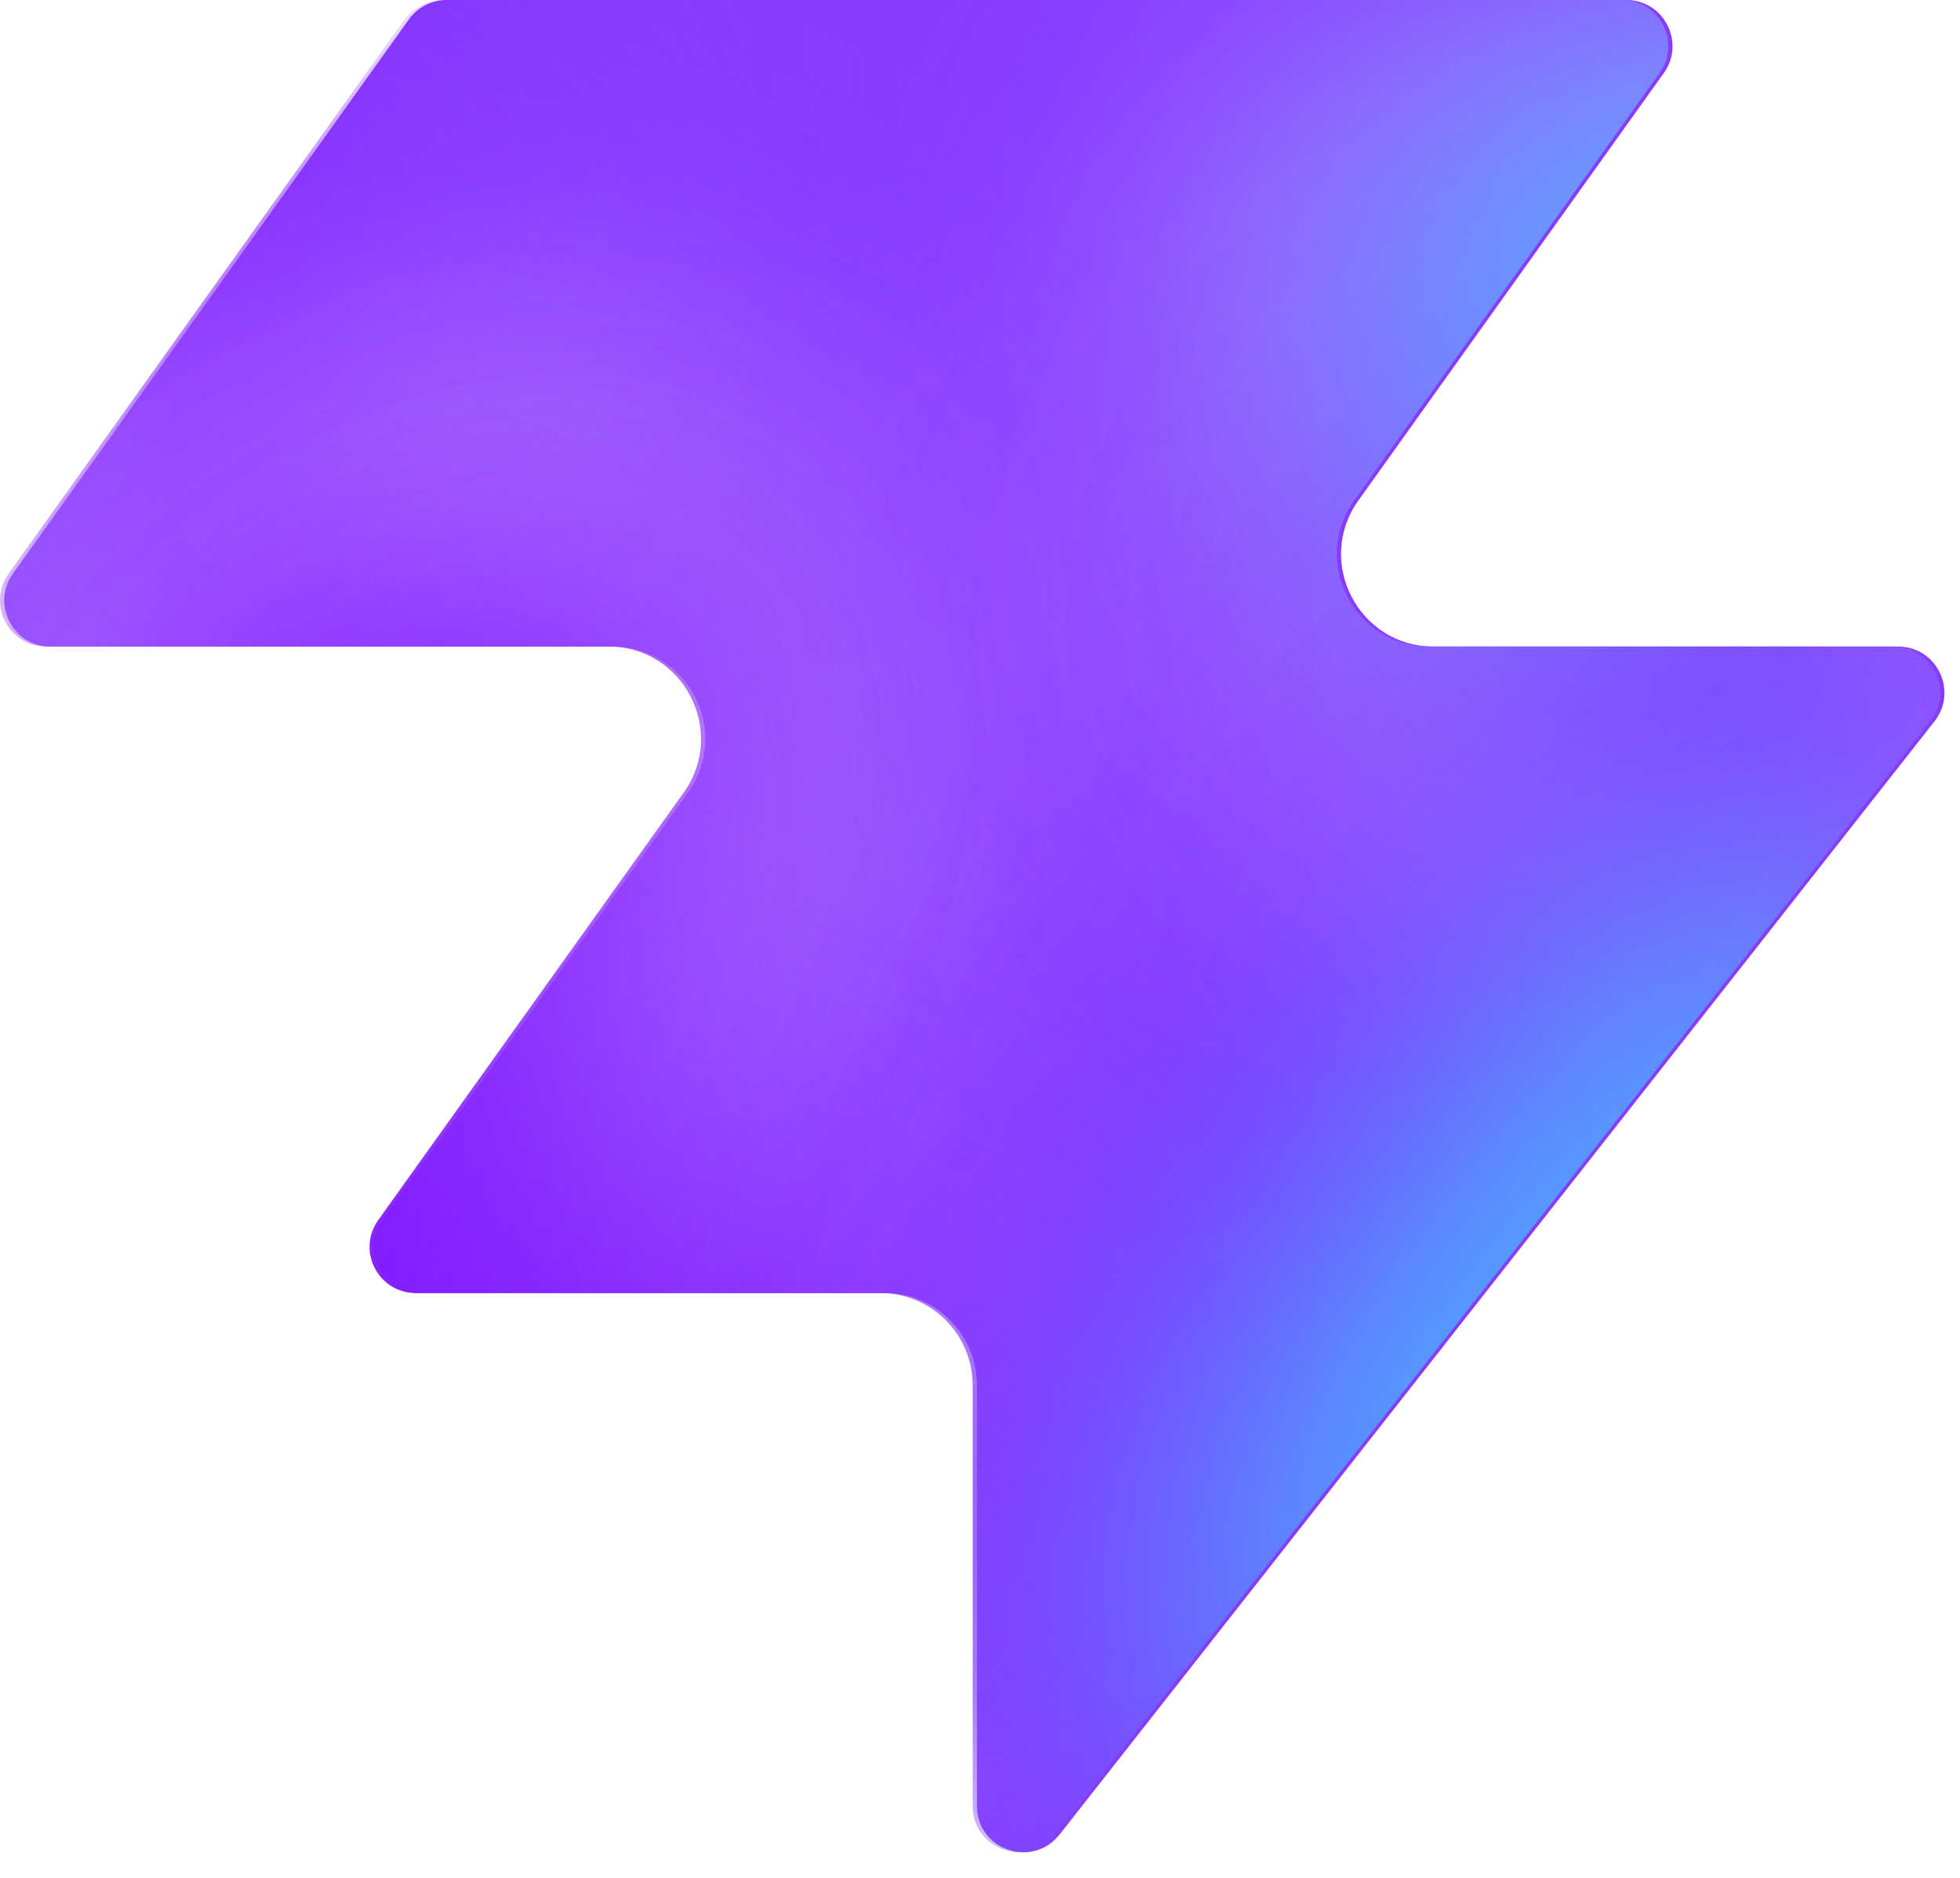
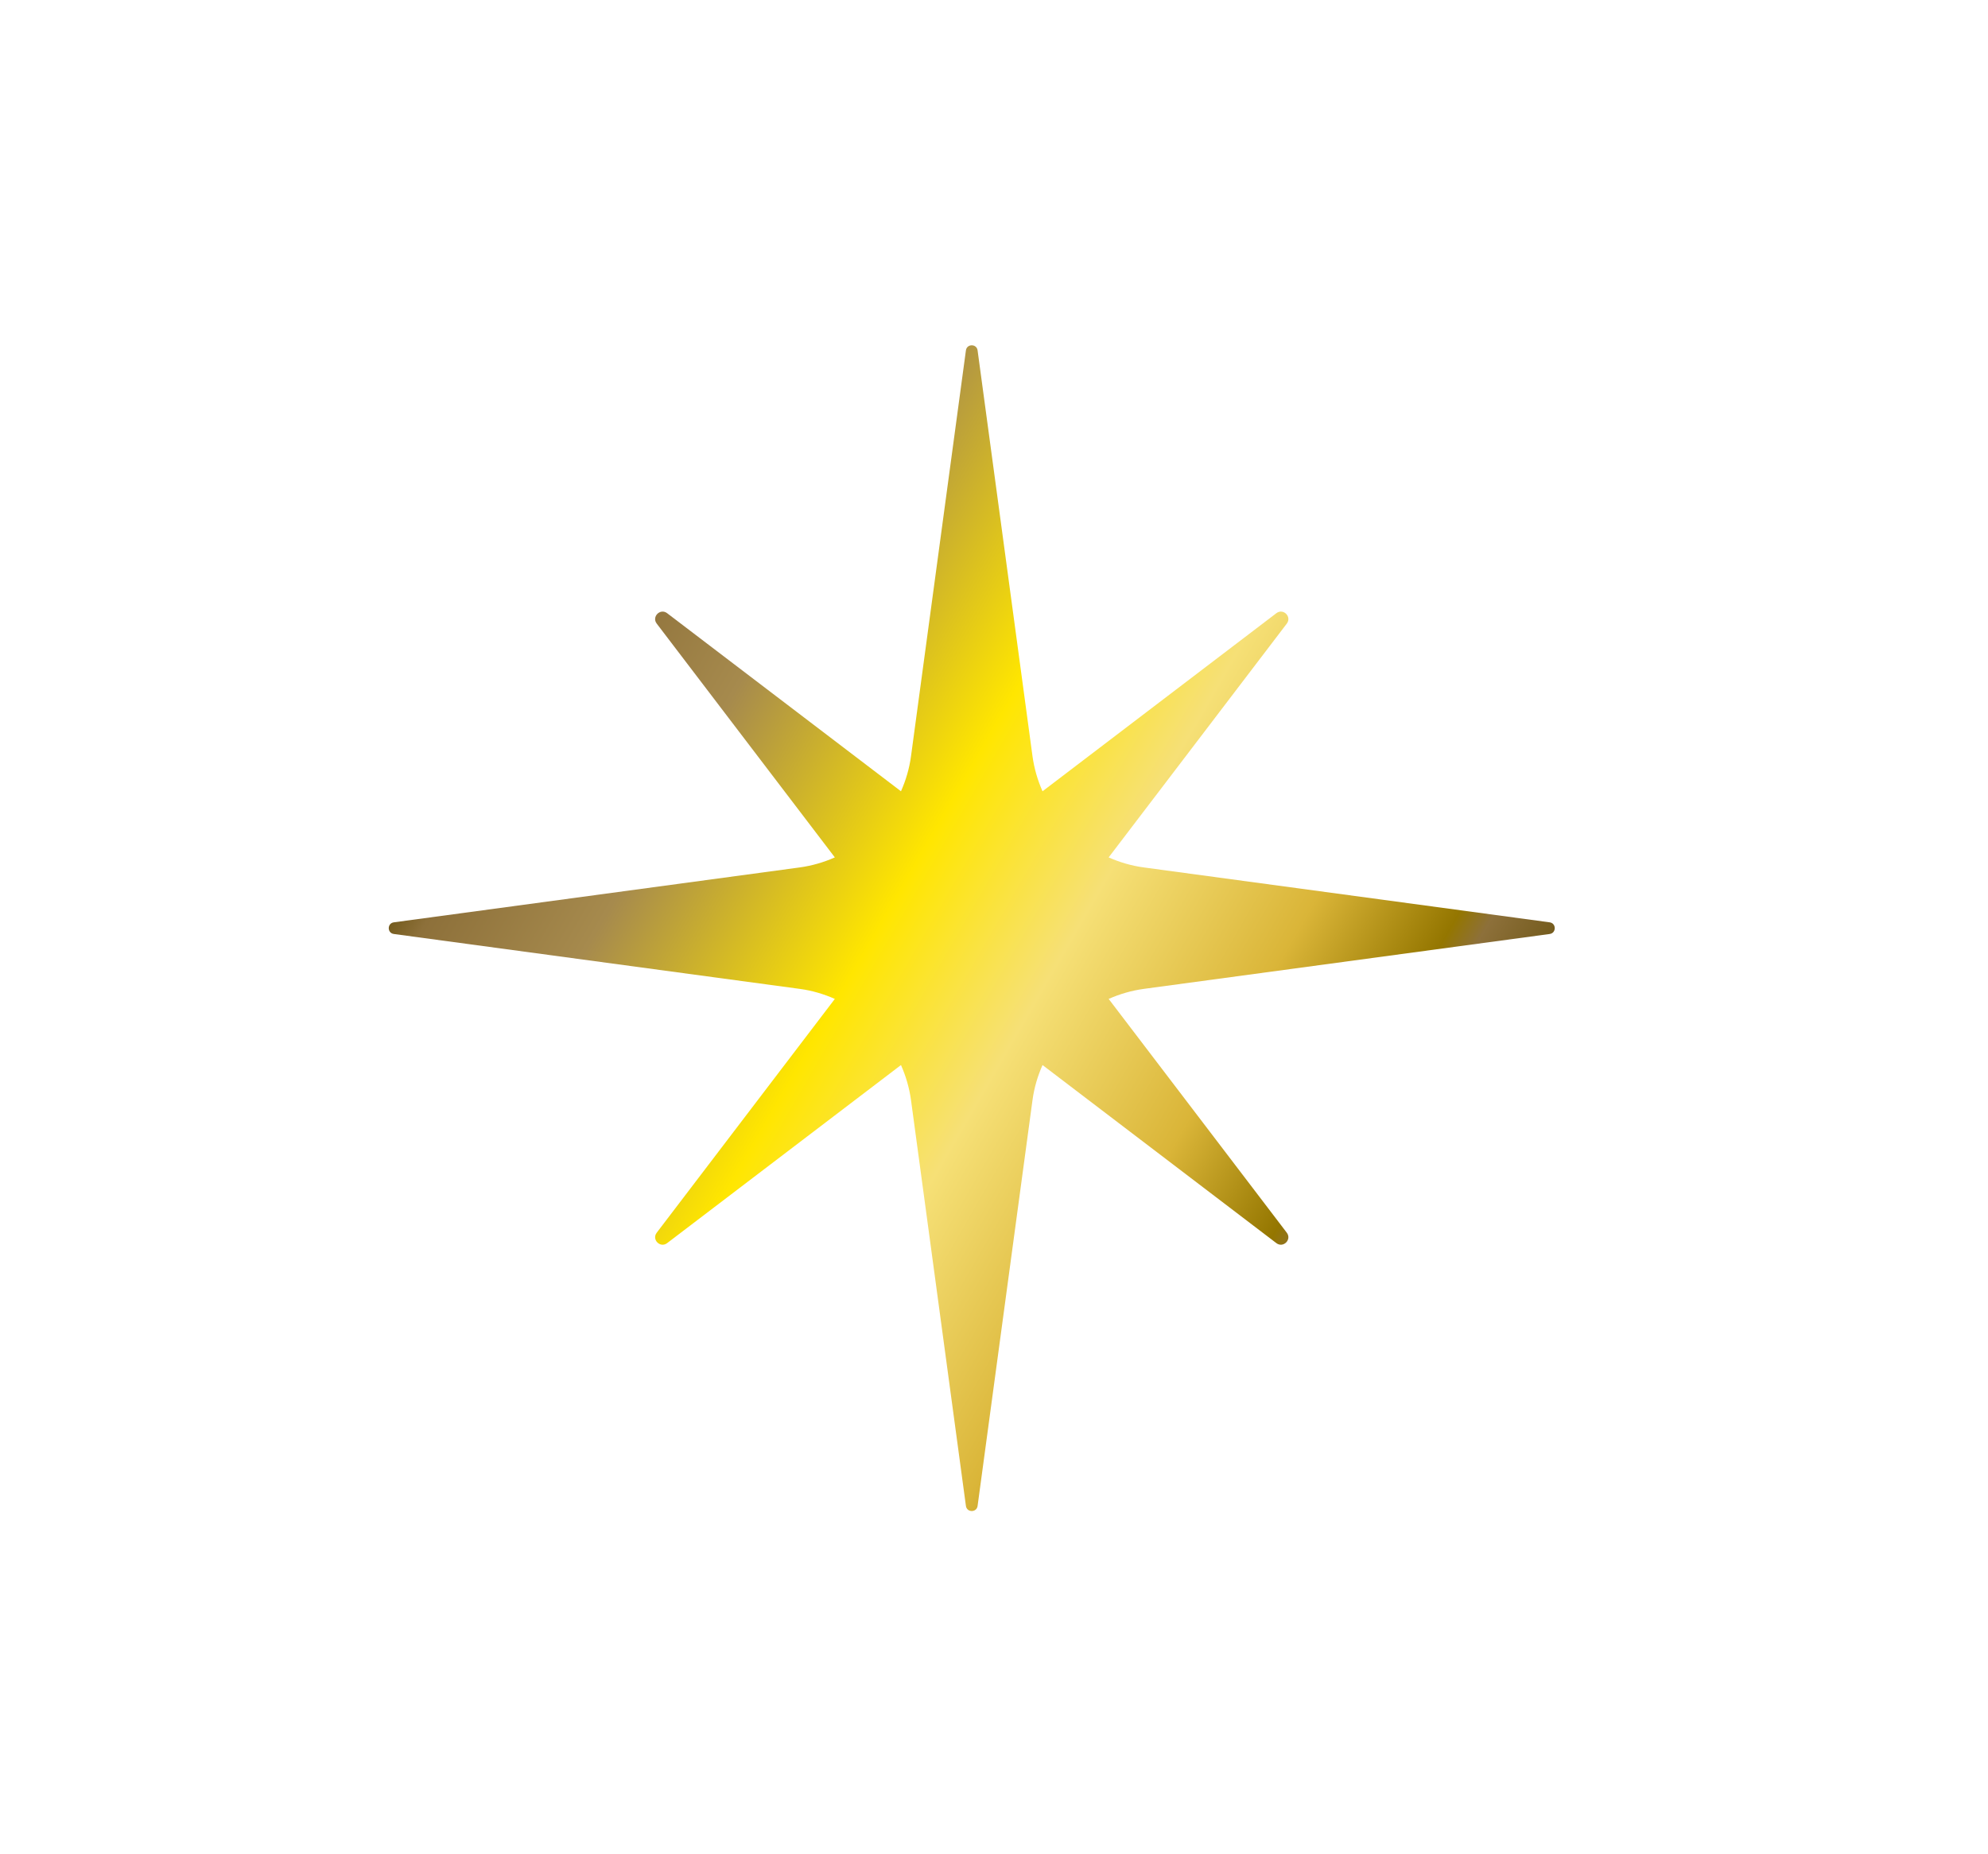
- <svg xmlns="http://www.w3.org/2000/svg" width="48" height="46" fill="none" viewBox="0 0 48 46">
-   <path fill="#863bff" d="M25.946 44.938c-.664.845-2.021.375-2.021-.698V33.937a2.26 2.26 0 0 0-2.262-2.262H10.287c-.92 0-1.456-1.04-.92-1.788l7.48-10.471c1.07-1.497 0-3.578-1.842-3.578H1.237c-.92 0-1.456-1.04-.92-1.788L10.013.474c.214-.297.556-.474.92-.474h28.894c.92 0 1.456 1.04.92 1.788l-7.48 10.471c-1.07 1.498 0 3.579 1.842 3.579h11.377c.943 0 1.473 1.088.89 1.83L25.947 44.94z" style="fill:#863bff;fill:color(display-p3 .525 .23 1);fill-opacity:1" />
-   <mask id="a" width="48" height="46" x="0" y="0" maskUnits="userSpaceOnUse" style="mask-type:alpha">
-     <path fill="#000" d="M25.842 44.938c-.664.844-2.021.375-2.021-.698V33.937a2.26 2.26 0 0 0-2.262-2.262H10.183c-.92 0-1.456-1.04-.92-1.788l7.48-10.471c1.07-1.498 0-3.579-1.842-3.579H1.133c-.92 0-1.456-1.04-.92-1.787L9.91.473c.214-.297.556-.474.92-.474h28.894c.92 0 1.456 1.04.92 1.788l-7.48 10.471c-1.07 1.498 0 3.578 1.842 3.578h11.377c.943 0 1.473 1.088.89 1.832L25.843 44.94z" style="fill:#000;fill-opacity:1" />
-   </mask>
-   <g mask="url(#a)">
-     <g filter="url(#b)">
-       <ellipse cx="5.508" cy="14.704" fill="#ede6ff" rx="5.508" ry="14.704" style="fill:#ede6ff;fill:color(display-p3 .927 .903 1);fill-opacity:1" transform="matrix(.00324 1 1 -.00324 -4.47 31.516)" />
-     </g>
-     <g filter="url(#c)">
-       <ellipse cx="10.399" cy="29.851" fill="#ede6ff" rx="10.399" ry="29.851" style="fill:#ede6ff;fill:color(display-p3 .927 .903 1);fill-opacity:1" transform="matrix(.00324 1 1 -.00324 -39.328 7.883)" />
-     </g>
-     <g filter="url(#d)">
-       <ellipse cx="5.508" cy="30.487" fill="#7e14ff" rx="5.508" ry="30.487" style="fill:#7e14ff;fill:color(display-p3 .492 .077 1);fill-opacity:1" transform="rotate(89.814 -25.913 -14.639)scale(1 -1)" />
-     </g>
-     <g filter="url(#e)">
-       <ellipse cx="5.508" cy="30.599" fill="#7e14ff" rx="5.508" ry="30.599" style="fill:#7e14ff;fill:color(display-p3 .492 .077 1);fill-opacity:1" transform="rotate(89.814 -32.644 -3.334)scale(1 -1)" />
-     </g>
-     <g filter="url(#f)">
-       <ellipse cx="5.508" cy="30.599" fill="#7e14ff" rx="5.508" ry="30.599" style="fill:#7e14ff;fill:color(display-p3 .492 .077 1);fill-opacity:1" transform="matrix(.00324 1 1 -.00324 -34.34 30.47)" />
-     </g>
-     <g filter="url(#g)">
-       <ellipse cx="14.072" cy="22.078" fill="#ede6ff" rx="14.072" ry="22.078" style="fill:#ede6ff;fill:color(display-p3 .927 .903 1);fill-opacity:1" transform="rotate(93.35 24.506 48.493)scale(-1 1)" />
-     </g>
-     <g filter="url(#h)">
-       <ellipse cx="3.47" cy="21.501" fill="#7e14ff" rx="3.47" ry="21.501" style="fill:#7e14ff;fill:color(display-p3 .492 .077 1);fill-opacity:1" transform="rotate(89.009 28.708 47.59)scale(-1 1)" />
-     </g>
-     <g filter="url(#i)">
-       <ellipse cx="3.47" cy="21.501" fill="#7e14ff" rx="3.47" ry="21.501" style="fill:#7e14ff;fill:color(display-p3 .492 .077 1);fill-opacity:1" transform="rotate(89.009 28.708 47.59)scale(-1 1)" />
-     </g>
-     <g filter="url(#j)">
-       <ellipse cx=".387" cy="8.972" fill="#7e14ff" rx="4.407" ry="29.108" style="fill:#7e14ff;fill:color(display-p3 .492 .077 1);fill-opacity:1" transform="rotate(39.51 .387 8.972)" />
-     </g>
-     <g filter="url(#k)">
-       <ellipse cx="47.523" cy="-6.092" fill="#7e14ff" rx="4.407" ry="29.108" style="fill:#7e14ff;fill:color(display-p3 .492 .077 1);fill-opacity:1" transform="rotate(37.892 47.523 -6.092)" />
-     </g>
-     <g filter="url(#l)">
-       <ellipse cx="41.412" cy="6.333" fill="#47bfff" rx="5.971" ry="9.665" style="fill:#47bfff;fill:color(display-p3 .28 .748 1);fill-opacity:1" transform="rotate(37.892 41.412 6.333)" />
-     </g>
-     <g filter="url(#m)">
-       <ellipse cx="-1.879" cy="38.332" fill="#7e14ff" rx="4.407" ry="29.108" style="fill:#7e14ff;fill:color(display-p3 .492 .077 1);fill-opacity:1" transform="rotate(37.892 -1.88 38.332)" />
-     </g>
-     <g filter="url(#n)">
-       <ellipse cx="-1.879" cy="38.332" fill="#7e14ff" rx="4.407" ry="29.108" style="fill:#7e14ff;fill:color(display-p3 .492 .077 1);fill-opacity:1" transform="rotate(37.892 -1.88 38.332)" />
-     </g>
-     <g filter="url(#o)">
-       <ellipse cx="35.651" cy="29.907" fill="#7e14ff" rx="4.407" ry="29.108" style="fill:#7e14ff;fill:color(display-p3 .492 .077 1);fill-opacity:1" transform="rotate(37.892 35.651 29.907)" />
-     </g>
-     <g filter="url(#p)">
-       <ellipse cx="38.418" cy="32.4" fill="#47bfff" rx="5.971" ry="15.297" style="fill:#47bfff;fill:color(display-p3 .28 .748 1);fill-opacity:1" transform="rotate(37.892 38.418 32.4)" />
-     </g>
-   </g>
+ <svg xmlns="http://www.w3.org/2000/svg" id="Layer_1" viewBox="0 0 396.77 369.96">
  <defs>
-     <filter id="b" width="60.045" height="41.654" x="-19.77" y="16.149" color-interpolation-filters="sRGB" filterUnits="userSpaceOnUse">
-       <feFlood flood-opacity="0" result="BackgroundImageFix" />
-       <feBlend in="SourceGraphic" in2="BackgroundImageFix" result="shape" />
-       <feGaussianBlur result="effect1_foregroundBlur_2002_17158" stdDeviation="7.659" />
-     </filter>
-     <filter id="c" width="90.34" height="51.437" x="-54.613" y="-7.533" color-interpolation-filters="sRGB" filterUnits="userSpaceOnUse">
-       <feFlood flood-opacity="0" result="BackgroundImageFix" />
-       <feBlend in="SourceGraphic" in2="BackgroundImageFix" result="shape" />
-       <feGaussianBlur result="effect1_foregroundBlur_2002_17158" stdDeviation="7.659" />
-     </filter>
-     <filter id="d" width="79.355" height="29.4" x="-49.64" y="2.03" color-interpolation-filters="sRGB" filterUnits="userSpaceOnUse">
-       <feFlood flood-opacity="0" result="BackgroundImageFix" />
-       <feBlend in="SourceGraphic" in2="BackgroundImageFix" result="shape" />
-       <feGaussianBlur result="effect1_foregroundBlur_2002_17158" stdDeviation="4.596" />
-     </filter>
-     <filter id="e" width="79.579" height="29.4" x="-45.045" y="20.029" color-interpolation-filters="sRGB" filterUnits="userSpaceOnUse">
-       <feFlood flood-opacity="0" result="BackgroundImageFix" />
-       <feBlend in="SourceGraphic" in2="BackgroundImageFix" result="shape" />
-       <feGaussianBlur result="effect1_foregroundBlur_2002_17158" stdDeviation="4.596" />
-     </filter>
-     <filter id="f" width="79.579" height="29.4" x="-43.513" y="21.178" color-interpolation-filters="sRGB" filterUnits="userSpaceOnUse">
-       <feFlood flood-opacity="0" result="BackgroundImageFix" />
-       <feBlend in="SourceGraphic" in2="BackgroundImageFix" result="shape" />
-       <feGaussianBlur result="effect1_foregroundBlur_2002_17158" stdDeviation="4.596" />
-     </filter>
-     <filter id="g" width="74.749" height="58.852" x="15.756" y="-17.901" color-interpolation-filters="sRGB" filterUnits="userSpaceOnUse">
-       <feFlood flood-opacity="0" result="BackgroundImageFix" />
-       <feBlend in="SourceGraphic" in2="BackgroundImageFix" result="shape" />
-       <feGaussianBlur result="effect1_foregroundBlur_2002_17158" stdDeviation="7.659" />
-     </filter>
-     <filter id="h" width="61.377" height="25.362" x="23.548" y="2.284" color-interpolation-filters="sRGB" filterUnits="userSpaceOnUse">
-       <feFlood flood-opacity="0" result="BackgroundImageFix" />
-       <feBlend in="SourceGraphic" in2="BackgroundImageFix" result="shape" />
-       <feGaussianBlur result="effect1_foregroundBlur_2002_17158" stdDeviation="4.596" />
-     </filter>
-     <filter id="i" width="61.377" height="25.362" x="23.548" y="2.284" color-interpolation-filters="sRGB" filterUnits="userSpaceOnUse">
-       <feFlood flood-opacity="0" result="BackgroundImageFix" />
-       <feBlend in="SourceGraphic" in2="BackgroundImageFix" result="shape" />
-       <feGaussianBlur result="effect1_foregroundBlur_2002_17158" stdDeviation="4.596" />
-     </filter>
-     <filter id="j" width="56.045" height="63.649" x="-27.636" y="-22.853" color-interpolation-filters="sRGB" filterUnits="userSpaceOnUse">
-       <feFlood flood-opacity="0" result="BackgroundImageFix" />
-       <feBlend in="SourceGraphic" in2="BackgroundImageFix" result="shape" />
-       <feGaussianBlur result="effect1_foregroundBlur_2002_17158" stdDeviation="4.596" />
-     </filter>
-     <filter id="k" width="54.814" height="64.646" x="20.116" y="-38.415" color-interpolation-filters="sRGB" filterUnits="userSpaceOnUse">
-       <feFlood flood-opacity="0" result="BackgroundImageFix" />
-       <feBlend in="SourceGraphic" in2="BackgroundImageFix" result="shape" />
-       <feGaussianBlur result="effect1_foregroundBlur_2002_17158" stdDeviation="4.596" />
-     </filter>
-     <filter id="l" width="33.541" height="35.313" x="24.641" y="-11.323" color-interpolation-filters="sRGB" filterUnits="userSpaceOnUse">
-       <feFlood flood-opacity="0" result="BackgroundImageFix" />
-       <feBlend in="SourceGraphic" in2="BackgroundImageFix" result="shape" />
-       <feGaussianBlur result="effect1_foregroundBlur_2002_17158" stdDeviation="4.596" />
-     </filter>
-     <filter id="m" width="54.814" height="64.646" x="-29.286" y="6.009" color-interpolation-filters="sRGB" filterUnits="userSpaceOnUse">
-       <feFlood flood-opacity="0" result="BackgroundImageFix" />
-       <feBlend in="SourceGraphic" in2="BackgroundImageFix" result="shape" />
-       <feGaussianBlur result="effect1_foregroundBlur_2002_17158" stdDeviation="4.596" />
-     </filter>
-     <filter id="n" width="54.814" height="64.646" x="-29.286" y="6.009" color-interpolation-filters="sRGB" filterUnits="userSpaceOnUse">
-       <feFlood flood-opacity="0" result="BackgroundImageFix" />
-       <feBlend in="SourceGraphic" in2="BackgroundImageFix" result="shape" />
-       <feGaussianBlur result="effect1_foregroundBlur_2002_17158" stdDeviation="4.596" />
-     </filter>
-     <filter id="o" width="54.814" height="64.646" x="8.244" y="-2.416" color-interpolation-filters="sRGB" filterUnits="userSpaceOnUse">
-       <feFlood flood-opacity="0" result="BackgroundImageFix" />
-       <feBlend in="SourceGraphic" in2="BackgroundImageFix" result="shape" />
-       <feGaussianBlur result="effect1_foregroundBlur_2002_17158" stdDeviation="4.596" />
-     </filter>
-     <filter id="p" width="39.409" height="43.623" x="18.713" y="10.588" color-interpolation-filters="sRGB" filterUnits="userSpaceOnUse">
-       <feFlood flood-opacity="0" result="BackgroundImageFix" />
-       <feBlend in="SourceGraphic" in2="BackgroundImageFix" result="shape" />
-       <feGaussianBlur result="effect1_foregroundBlur_2002_17158" stdDeviation="4.596" />
-     </filter>
+     <style>
+       .cls-1 {
+         fill: url(#linear-gradient);
+       }
+     </style>
+     <linearGradient id="linear-gradient" x1="281.35" y1="235.75" x2="106.54" y2="134.82" gradientUnits="userSpaceOnUse">
+       <stop offset="0" stop-color="#755c1e" />
+       <stop offset=".06" stop-color="#8d703a" />
+       <stop offset=".09" stop-color="#947600" />
+       <stop offset=".22" stop-color="#dab538" />
+       <stop offset=".41" stop-color="#f6e076" />
+       <stop offset=".58" stop-color="#ffe600" />
+       <stop offset=".82" stop-color="#a68a4d" />
+       <stop offset=".97" stop-color="#8d703a" />
+       <stop offset="1" stop-color="#755c1e" />
+     </linearGradient>
  </defs>
+   <path class="cls-1" d="M78.61,184.12c-1.36.18-1.36,2.15,0,2.33l81.02,10.96c2.46.33,4.8,1.03,6.99,2l-35.55,46.67c-1.05,1.38.71,3.13,2.08,2.08l46.67-35.55c.97,2.19,1.66,4.53,2,6.99l10.96,81.02c.18,1.36,2.15,1.36,2.33,0l10.96-81.02c.33-2.46,1.03-4.8,2-6.99l46.67,35.55c1.38,1.05,3.13-.71,2.08-2.08l-35.55-46.67c2.19-.97,4.53-1.66,6.99-2l81.02-10.96c1.36-.18,1.36-2.15,0-2.33l-81.02-10.96c-2.46-.33-4.8-1.03-6.99-2l35.55-46.67c1.05-1.38-.71-3.13-2.08-2.08l-46.67,35.55c-.97-2.19-1.66-4.53-2-6.99l-10.96-81.02c-.18-1.36-2.15-1.36-2.33,0l-10.96,81.02c-.33,2.46-1.03,4.8-2,6.99l-46.67-35.55c-1.38-1.05-3.13.71-2.08,2.08l35.55,46.67c-2.19.97-4.53,1.66-6.99,2l-81.02,10.96Z" />
</svg>
